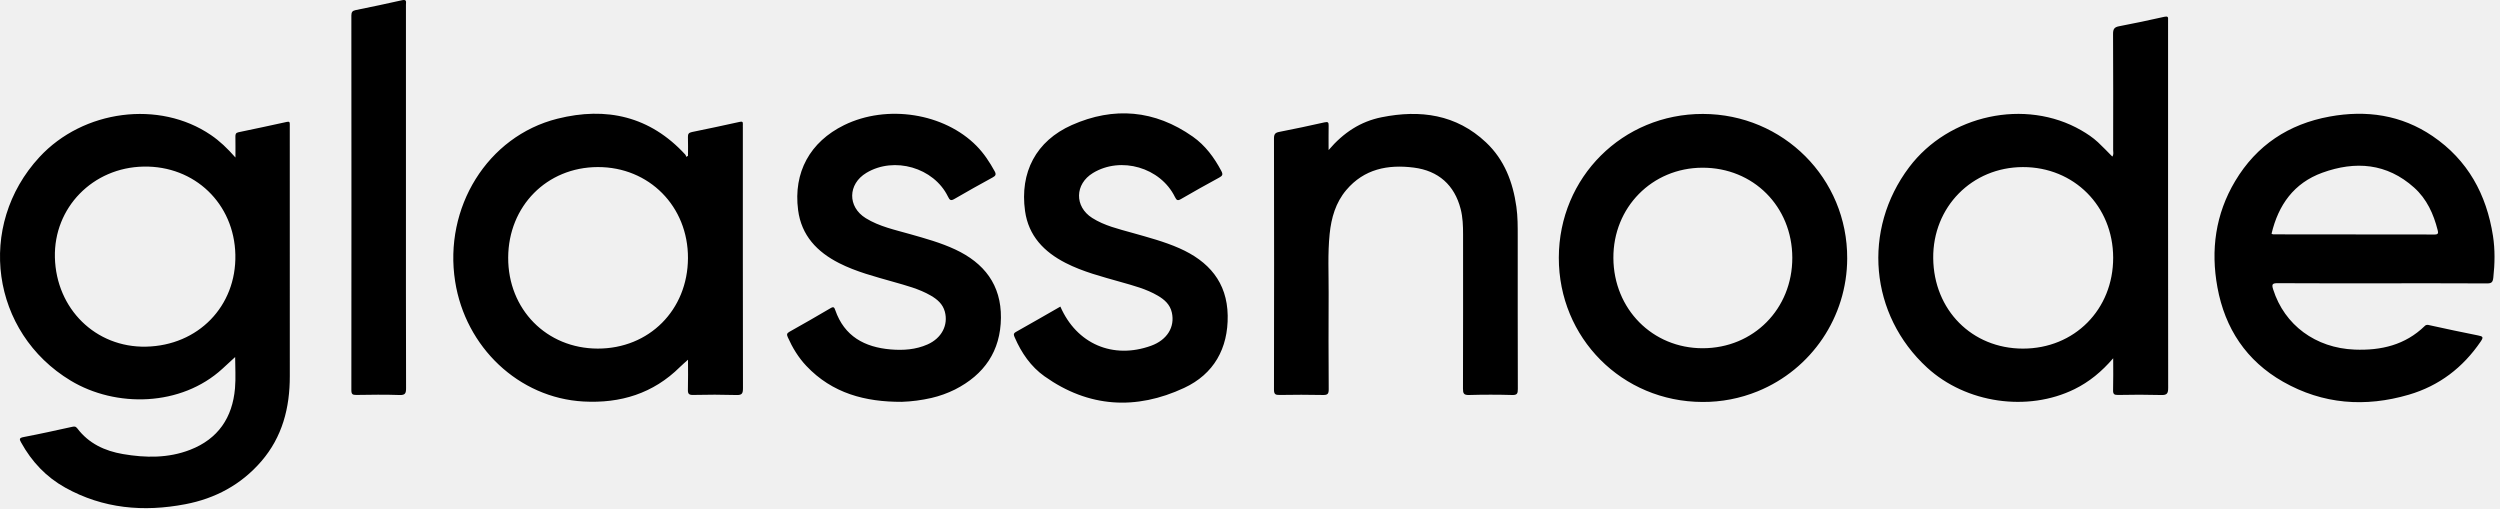
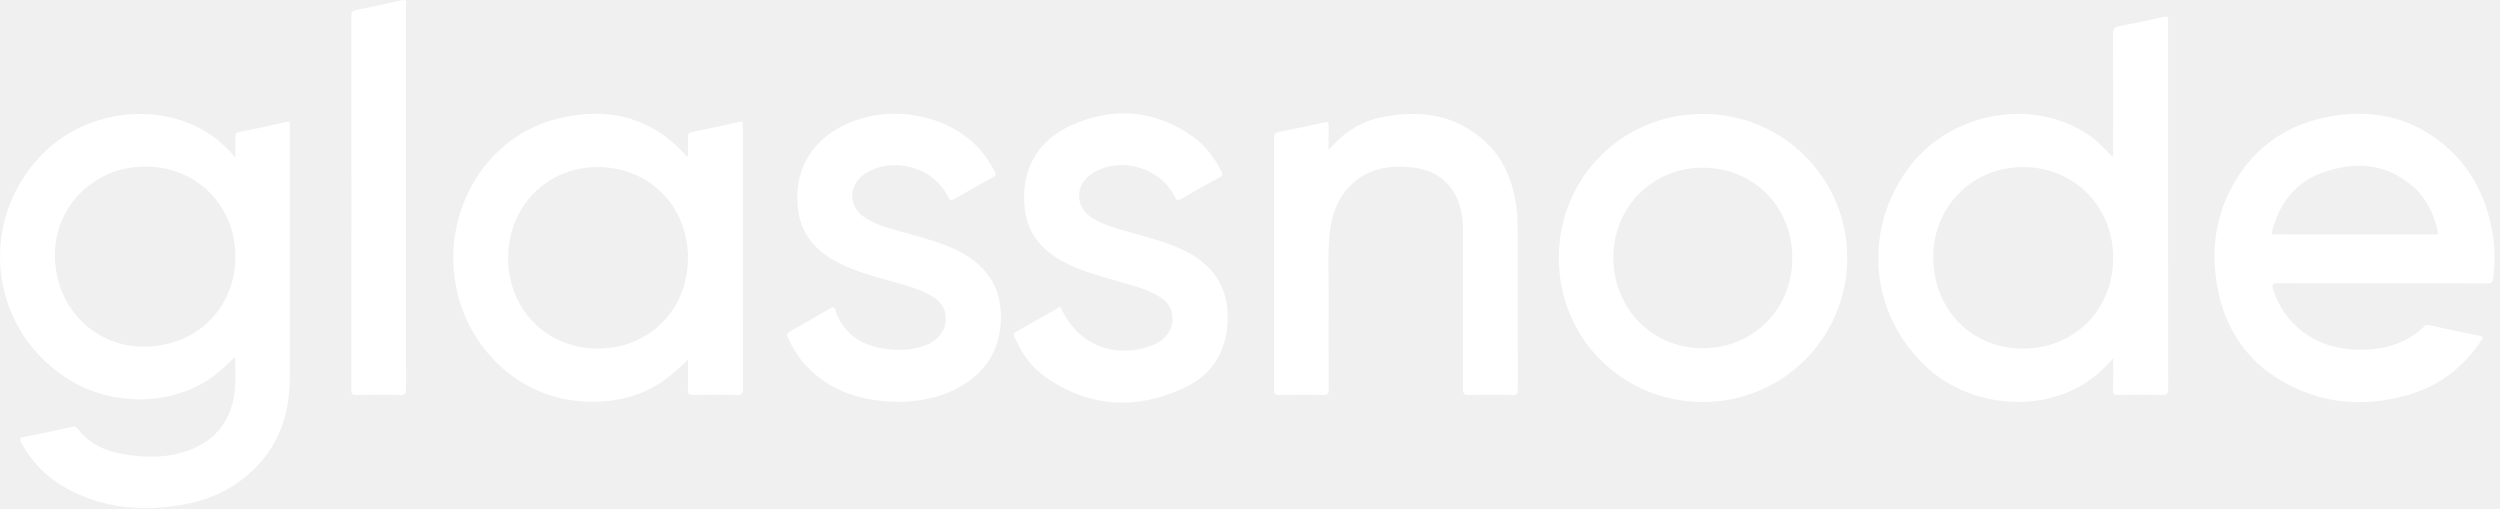
<svg xmlns="http://www.w3.org/2000/svg" width="167" height="34" fill="none">
-   <path fill-rule="evenodd" clip-rule="evenodd" d="M162.644 15.665c.252 0 .233-.124.193-.286-.273-1.088-.727-2.088-1.572-2.847-1.824-1.637-3.929-1.793-6.133-.995-1.898.688-2.938 2.152-3.393 4.076.056.022.082.042.107.042 3.6.003 7.198.002 10.798.01Zm3.886.089c.144.928.126 1.86.023 2.794-.034.307-.12.386-.425.384-2.33-.013-4.66-.007-6.99-.007-2.329 0-4.659.007-6.988-.008-.362-.002-.411.075-.302.418.755 2.38 2.832 3.914 5.441 4.018 1.768.07 3.377-.305 4.685-1.577.117-.114.219-.074.342-.047 1.075.231 2.149.472 3.228.68.323.062.36.12.17.399-1.188 1.748-2.779 2.964-4.804 3.558-2.909.853-5.742.646-8.402-.867-2.45-1.394-3.88-3.556-4.384-6.304-.458-2.494-.131-4.892 1.184-7.096 1.434-2.403 3.58-3.815 6.312-4.313 2.45-.447 4.787-.115 6.88 1.308 2.348 1.597 3.599 3.89 4.03 6.66Zm-31.402 7.533c3.445.004 6.04-2.612 6.032-6.079-.009-3.438-2.617-6.053-6.03-6.047-3.406.007-6.025 2.668-5.991 6.088.034 3.46 2.588 6.034 5.989 6.038Zm9.699-21.746c0 8.12-.003 16.24.007 24.361.001.366-.067.5-.467.485a57.53 57.53 0 0 0-2.887-.004c-.256.004-.333-.06-.326-.323.02-.678.007-1.356.007-2.128-.772.898-1.603 1.58-2.586 2.064-3.134 1.54-7.245.941-9.838-1.434-3.846-3.523-4.357-9.213-1.202-13.396 2.645-3.507 7.765-4.606 11.485-2.465.4.23.784.486 1.122.799.327.302.632.629.962.96.106-.146.054-.302.054-.443.004-2.581.01-5.162-.006-7.743-.002-.325.077-.459.4-.52a91.763 91.763 0 0 0 3.025-.632c.226-.051.27.012.25.21-.006.069 0 .139 0 .209Zm-31.083 21.721c3.392-.004 5.989-2.629 5.982-6.046-.007-3.42-2.605-6.023-6.005-6.013-3.364.009-5.967 2.652-5.947 6.037.02 3.408 2.616 6.027 5.97 6.022Zm.012-15.651c5.367.01 9.662 4.312 9.637 9.656a9.61 9.61 0 0 1-5.981 8.873 9.61 9.61 0 0 1-3.691.711c-5.362-.016-9.603-4.277-9.592-9.64.011-5.368 4.264-9.61 9.627-9.6ZM88.75 10.025c.998-1.173 2.144-1.913 3.543-2.193 2.577-.516 4.98-.198 6.975 1.682 1.227 1.157 1.795 2.654 2.026 4.297.094.666.09 1.335.09 2.005 0 3.39-.003 6.782.007 10.173 0 .295-.045.406-.377.397a50.376 50.376 0 0 0-2.888 0c-.355.011-.4-.12-.399-.426.01-3.433.007-6.866.006-10.299 0-.572-.018-1.144-.162-1.702-.41-1.595-1.48-2.555-3.133-2.764-1.734-.219-3.316.092-4.507 1.5-.708.837-1 1.854-1.11 2.925-.135 1.322-.062 2.649-.068 3.974-.01 2.135-.01 4.27.005 6.405.003.318-.08.393-.39.386-.963-.02-1.925-.02-2.888-.002-.277.005-.379-.043-.378-.354.01-5.596.01-11.192 0-16.788 0-.285.09-.38.35-.43 1.012-.2 2.021-.408 3.025-.638.248-.057.28.013.276.227-.01.499-.003.998-.003 1.625ZM70.833 20.48c1.086 2.497 3.516 3.536 6.061 2.616 1.068-.387 1.603-1.25 1.385-2.22-.121-.537-.49-.862-.933-1.122-.776-.457-1.643-.677-2.498-.922-1.244-.355-2.5-.672-3.66-1.265-1.442-.736-2.483-1.808-2.715-3.473-.358-2.578.733-4.679 3.127-5.742 2.803-1.244 5.54-1.012 8.079.775.834.588 1.43 1.396 1.907 2.296.125.236.072.323-.141.439-.856.465-1.706.94-2.548 1.43-.226.133-.299.096-.414-.138-.966-1.965-3.604-2.73-5.47-1.6-1.22.737-1.252 2.246-.054 3.005.823.522 1.767.737 2.689.998 1.057.3 2.12.579 3.13 1.024 1.957.864 3.196 2.263 3.232 4.496.035 2.202-.93 3.913-2.906 4.834-3.214 1.5-6.382 1.322-9.33-.773-.915-.65-1.54-1.562-1.987-2.591-.066-.153-.122-.262.075-.373.994-.557 1.98-1.127 2.971-1.694Zm-10.601 6.363c-2.426.008-4.636-.565-6.369-2.4-.531-.562-.926-1.215-1.24-1.92-.079-.178-.065-.26.111-.36.922-.517 1.84-1.042 2.752-1.58.2-.118.246-.05.308.129.607 1.756 1.962 2.482 3.702 2.63.838.071 1.675.015 2.462-.333.944-.418 1.401-1.294 1.156-2.196-.14-.51-.507-.82-.939-1.07-.779-.452-1.645-.67-2.5-.916-1.23-.353-2.473-.667-3.622-1.251-1.472-.749-2.52-1.843-2.74-3.546-.326-2.514.794-4.553 3.074-5.672 2.863-1.405 6.69-.802 8.85 1.392.492.502.872 1.08 1.209 1.695.12.22.05.305-.14.41-.853.468-1.707.94-2.547 1.432-.252.149-.322.078-.437-.158-.945-1.935-3.591-2.698-5.448-1.582-1.244.747-1.27 2.266-.043 3.026.913.565 1.96.78 2.974 1.07 1.017.289 2.037.57 2.999 1.019 1.94.904 3.08 2.366 3.058 4.568-.022 2.223-1.114 3.795-3.072 4.791-.5.247-1.025.436-1.568.562-.654.15-1.32.238-1.99.26Zm-20.303-3.557c3.433.004 6.01-2.578 6.027-6.038.017-3.459-2.597-6.099-6.028-6.088-3.4.011-5.967 2.607-5.981 6.048-.014 3.455 2.563 6.073 5.982 6.078Zm9.693-14.73c0 5.79-.003 11.579.008 17.368 0 .346-.05.478-.44.463a53.372 53.372 0 0 0-2.888-.005c-.274.005-.359-.068-.35-.346.02-.663.006-1.327.006-2.007-.198.18-.374.326-.537.487-1.788 1.774-3.978 2.44-6.443 2.305-4.334-.24-7.888-3.636-8.575-8.024-.77-4.916 2.147-9.693 6.835-10.868 3.266-.818 6.19-.163 8.541 2.4.035.04.046.1.067.15l.112-.072c0-.418.01-.836-.004-1.253-.006-.202.053-.29.262-.333 1.064-.215 2.126-.445 3.186-.678.16-.035.238-.023.221.161-.007.083 0 .168 0 .251l-.001.001Zm-22.505 4.645c0 4.24-.004 8.481.008 12.722 0 .343-.047.479-.44.464-.961-.035-1.924-.02-2.887-.005-.251.003-.327-.053-.327-.319.008-8.341.007-16.683 0-25.025 0-.223.066-.32.282-.363 1.037-.208 2.072-.428 3.104-.66.336-.076.26.131.26.297v12.889ZM9.752 23.157c3.486-.072 6.044-2.704 5.97-6.142-.073-3.413-2.715-5.95-6.131-5.887-3.393.063-6.005 2.74-5.924 6.068.085 3.441 2.728 6.03 6.085 5.961ZM19.357 8.3c-.005.083 0 .167 0 .25 0 5.526-.005 11.051.002 16.576.003 2.117-.498 4.063-1.907 5.694-1.344 1.555-3.071 2.48-5.07 2.861-2.79.534-5.495.3-8.022-1.106-1.275-.709-2.24-1.733-2.944-3.008-.119-.215-.157-.312.158-.371 1.08-.205 2.154-.444 3.228-.68.15-.033.25-.047.358.095.766 1.014 1.834 1.511 3.051 1.72 1.518.26 3.03.282 4.492-.285 1.866-.725 2.825-2.147 2.995-4.106.06-.7.01-1.408.01-2.09l-.848.78c-2.763 2.535-7.115 2.616-10.137.797-5.332-3.213-6.319-10.353-2.091-14.93 2.927-3.169 8.012-3.825 11.453-1.48.59.4 1.1.888 1.643 1.505 0-.54.005-.97-.003-1.401-.003-.16.028-.25.209-.288 1.077-.223 2.152-.453 3.226-.69.154-.035.205.008.197.157Z" fill="#000" />
+   <path fill-rule="evenodd" clip-rule="evenodd" d="M162.644 15.665c.252 0 .233-.124.193-.286-.273-1.088-.727-2.088-1.572-2.847-1.824-1.637-3.929-1.793-6.133-.995-1.898.688-2.938 2.152-3.393 4.076.056.022.082.042.107.042 3.6.003 7.198.002 10.798.01Zm3.886.089c.144.928.126 1.86.023 2.794-.034.307-.12.386-.425.384-2.33-.013-4.66-.007-6.99-.007-2.329 0-4.659.007-6.988-.008-.362-.002-.411.075-.302.418.755 2.38 2.832 3.914 5.441 4.018 1.768.07 3.377-.305 4.685-1.577.117-.114.219-.074.342-.047 1.075.231 2.149.472 3.228.68.323.062.36.12.17.399-1.188 1.748-2.779 2.964-4.804 3.558-2.909.853-5.742.646-8.402-.867-2.45-1.394-3.88-3.556-4.384-6.304-.458-2.494-.131-4.892 1.184-7.096 1.434-2.403 3.58-3.815 6.312-4.313 2.45-.447 4.787-.115 6.88 1.308 2.348 1.597 3.599 3.89 4.03 6.66Zm-31.402 7.533c3.445.004 6.04-2.612 6.032-6.079-.009-3.438-2.617-6.053-6.03-6.047-3.406.007-6.025 2.668-5.991 6.088.034 3.46 2.588 6.034 5.989 6.038Zm9.699-21.746c0 8.12-.003 16.24.007 24.361.001.366-.067.5-.467.485a57.53 57.53 0 0 0-2.887-.004c-.256.004-.333-.06-.326-.323.02-.678.007-1.356.007-2.128-.772.898-1.603 1.58-2.586 2.064-3.134 1.54-7.245.941-9.838-1.434-3.846-3.523-4.357-9.213-1.202-13.396 2.645-3.507 7.765-4.606 11.485-2.465.4.23.784.486 1.122.799.327.302.632.629.962.96.106-.146.054-.302.054-.443.004-2.581.01-5.162-.006-7.743-.002-.325.077-.459.4-.52a91.763 91.763 0 0 0 3.025-.632c.226-.051.27.012.25.21-.006.069 0 .139 0 .209Zm-31.083 21.721c3.392-.004 5.989-2.629 5.982-6.046-.007-3.42-2.605-6.023-6.005-6.013-3.364.009-5.967 2.652-5.947 6.037.02 3.408 2.616 6.027 5.97 6.022Zm.012-15.651c5.367.01 9.662 4.312 9.637 9.656a9.61 9.61 0 0 1-5.981 8.873 9.61 9.61 0 0 1-3.691.711c-5.362-.016-9.603-4.277-9.592-9.64.011-5.368 4.264-9.61 9.627-9.6ZM88.75 10.025c.998-1.173 2.144-1.913 3.543-2.193 2.577-.516 4.98-.198 6.975 1.682 1.227 1.157 1.795 2.654 2.026 4.297.094.666.09 1.335.09 2.005 0 3.39-.003 6.782.007 10.173 0 .295-.045.406-.377.397a50.376 50.376 0 0 0-2.888 0c-.355.011-.4-.12-.399-.426.01-3.433.007-6.866.006-10.299 0-.572-.018-1.144-.162-1.702-.41-1.595-1.48-2.555-3.133-2.764-1.734-.219-3.316.092-4.507 1.5-.708.837-1 1.854-1.11 2.925-.135 1.322-.062 2.649-.068 3.974-.01 2.135-.01 4.27.005 6.405.003.318-.08.393-.39.386-.963-.02-1.925-.02-2.888-.002-.277.005-.379-.043-.378-.354.01-5.596.01-11.192 0-16.788 0-.285.09-.38.35-.43 1.012-.2 2.021-.408 3.025-.638.248-.057.28.013.276.227-.01.499-.003.998-.003 1.625ZM70.833 20.48c1.086 2.497 3.516 3.536 6.061 2.616 1.068-.387 1.603-1.25 1.385-2.22-.121-.537-.49-.862-.933-1.122-.776-.457-1.643-.677-2.498-.922-1.244-.355-2.5-.672-3.66-1.265-1.442-.736-2.483-1.808-2.715-3.473-.358-2.578.733-4.679 3.127-5.742 2.803-1.244 5.54-1.012 8.079.775.834.588 1.43 1.396 1.907 2.296.125.236.072.323-.141.439-.856.465-1.706.94-2.548 1.43-.226.133-.299.096-.414-.138-.966-1.965-3.604-2.73-5.47-1.6-1.22.737-1.252 2.246-.054 3.005.823.522 1.767.737 2.689.998 1.057.3 2.12.579 3.13 1.024 1.957.864 3.196 2.263 3.232 4.496.035 2.202-.93 3.913-2.906 4.834-3.214 1.5-6.382 1.322-9.33-.773-.915-.65-1.54-1.562-1.987-2.591-.066-.153-.122-.262.075-.373.994-.557 1.98-1.127 2.971-1.694Zm-10.601 6.363c-2.426.008-4.636-.565-6.369-2.4-.531-.562-.926-1.215-1.24-1.92-.079-.178-.065-.26.111-.36.922-.517 1.84-1.042 2.752-1.58.2-.118.246-.05.308.129.607 1.756 1.962 2.482 3.702 2.63.838.071 1.675.015 2.462-.333.944-.418 1.401-1.294 1.156-2.196-.14-.51-.507-.82-.939-1.07-.779-.452-1.645-.67-2.5-.916-1.23-.353-2.473-.667-3.622-1.251-1.472-.749-2.52-1.843-2.74-3.546-.326-2.514.794-4.553 3.074-5.672 2.863-1.405 6.69-.802 8.85 1.392.492.502.872 1.08 1.209 1.695.12.22.05.305-.14.41-.853.468-1.707.94-2.547 1.432-.252.149-.322.078-.437-.158-.945-1.935-3.591-2.698-5.448-1.582-1.244.747-1.27 2.266-.043 3.026.913.565 1.96.78 2.974 1.07 1.017.289 2.037.57 2.999 1.019 1.94.904 3.08 2.366 3.058 4.568-.022 2.223-1.114 3.795-3.072 4.791-.5.247-1.025.436-1.568.562-.654.15-1.32.238-1.99.26Zm-20.303-3.557c3.433.004 6.01-2.578 6.027-6.038.017-3.459-2.597-6.099-6.028-6.088-3.4.011-5.967 2.607-5.981 6.048-.014 3.455 2.563 6.073 5.982 6.078Zm9.693-14.73c0 5.79-.003 11.579.008 17.368 0 .346-.05.478-.44.463a53.372 53.372 0 0 0-2.888-.005c-.274.005-.359-.068-.35-.346.02-.663.006-1.327.006-2.007-.198.18-.374.326-.537.487-1.788 1.774-3.978 2.44-6.443 2.305-4.334-.24-7.888-3.636-8.575-8.024-.77-4.916 2.147-9.693 6.835-10.868 3.266-.818 6.19-.163 8.541 2.4.035.04.046.1.067.15l.112-.072c0-.418.01-.836-.004-1.253-.006-.202.053-.29.262-.333 1.064-.215 2.126-.445 3.186-.678.16-.035.238-.023.221.161-.007.083 0 .168 0 .251l-.001.001Zm-22.505 4.645c0 4.24-.004 8.481.008 12.722 0 .343-.047.479-.44.464-.961-.035-1.924-.02-2.887-.005-.251.003-.327-.053-.327-.319.008-8.341.007-16.683 0-25.025 0-.223.066-.32.282-.363 1.037-.208 2.072-.428 3.104-.66.336-.076.26.131.26.297v12.889ZM9.752 23.157c3.486-.072 6.044-2.704 5.97-6.142-.073-3.413-2.715-5.95-6.131-5.887-3.393.063-6.005 2.74-5.924 6.068.085 3.441 2.728 6.03 6.085 5.961ZM19.357 8.3c-.005.083 0 .167 0 .25 0 5.526-.005 11.051.002 16.576.003 2.117-.498 4.063-1.907 5.694-1.344 1.555-3.071 2.48-5.07 2.861-2.79.534-5.495.3-8.022-1.106-1.275-.709-2.24-1.733-2.944-3.008-.119-.215-.157-.312.158-.371 1.08-.205 2.154-.444 3.228-.68.15-.033.25-.047.358.095.766 1.014 1.834 1.511 3.051 1.72 1.518.26 3.03.282 4.492-.285 1.866-.725 2.825-2.147 2.995-4.106.06-.7.01-1.408.01-2.09l-.848.78c-2.763 2.535-7.115 2.616-10.137.797-5.332-3.213-6.319-10.353-2.091-14.93 2.927-3.169 8.012-3.825 11.453-1.48.59.4 1.1.888 1.643 1.505 0-.54.005-.97-.003-1.401-.003-.16.028-.25.209-.288 1.077-.223 2.152-.453 3.226-.69.154-.035.205.008.197.157Z" fill="#fff" />
</svg>
